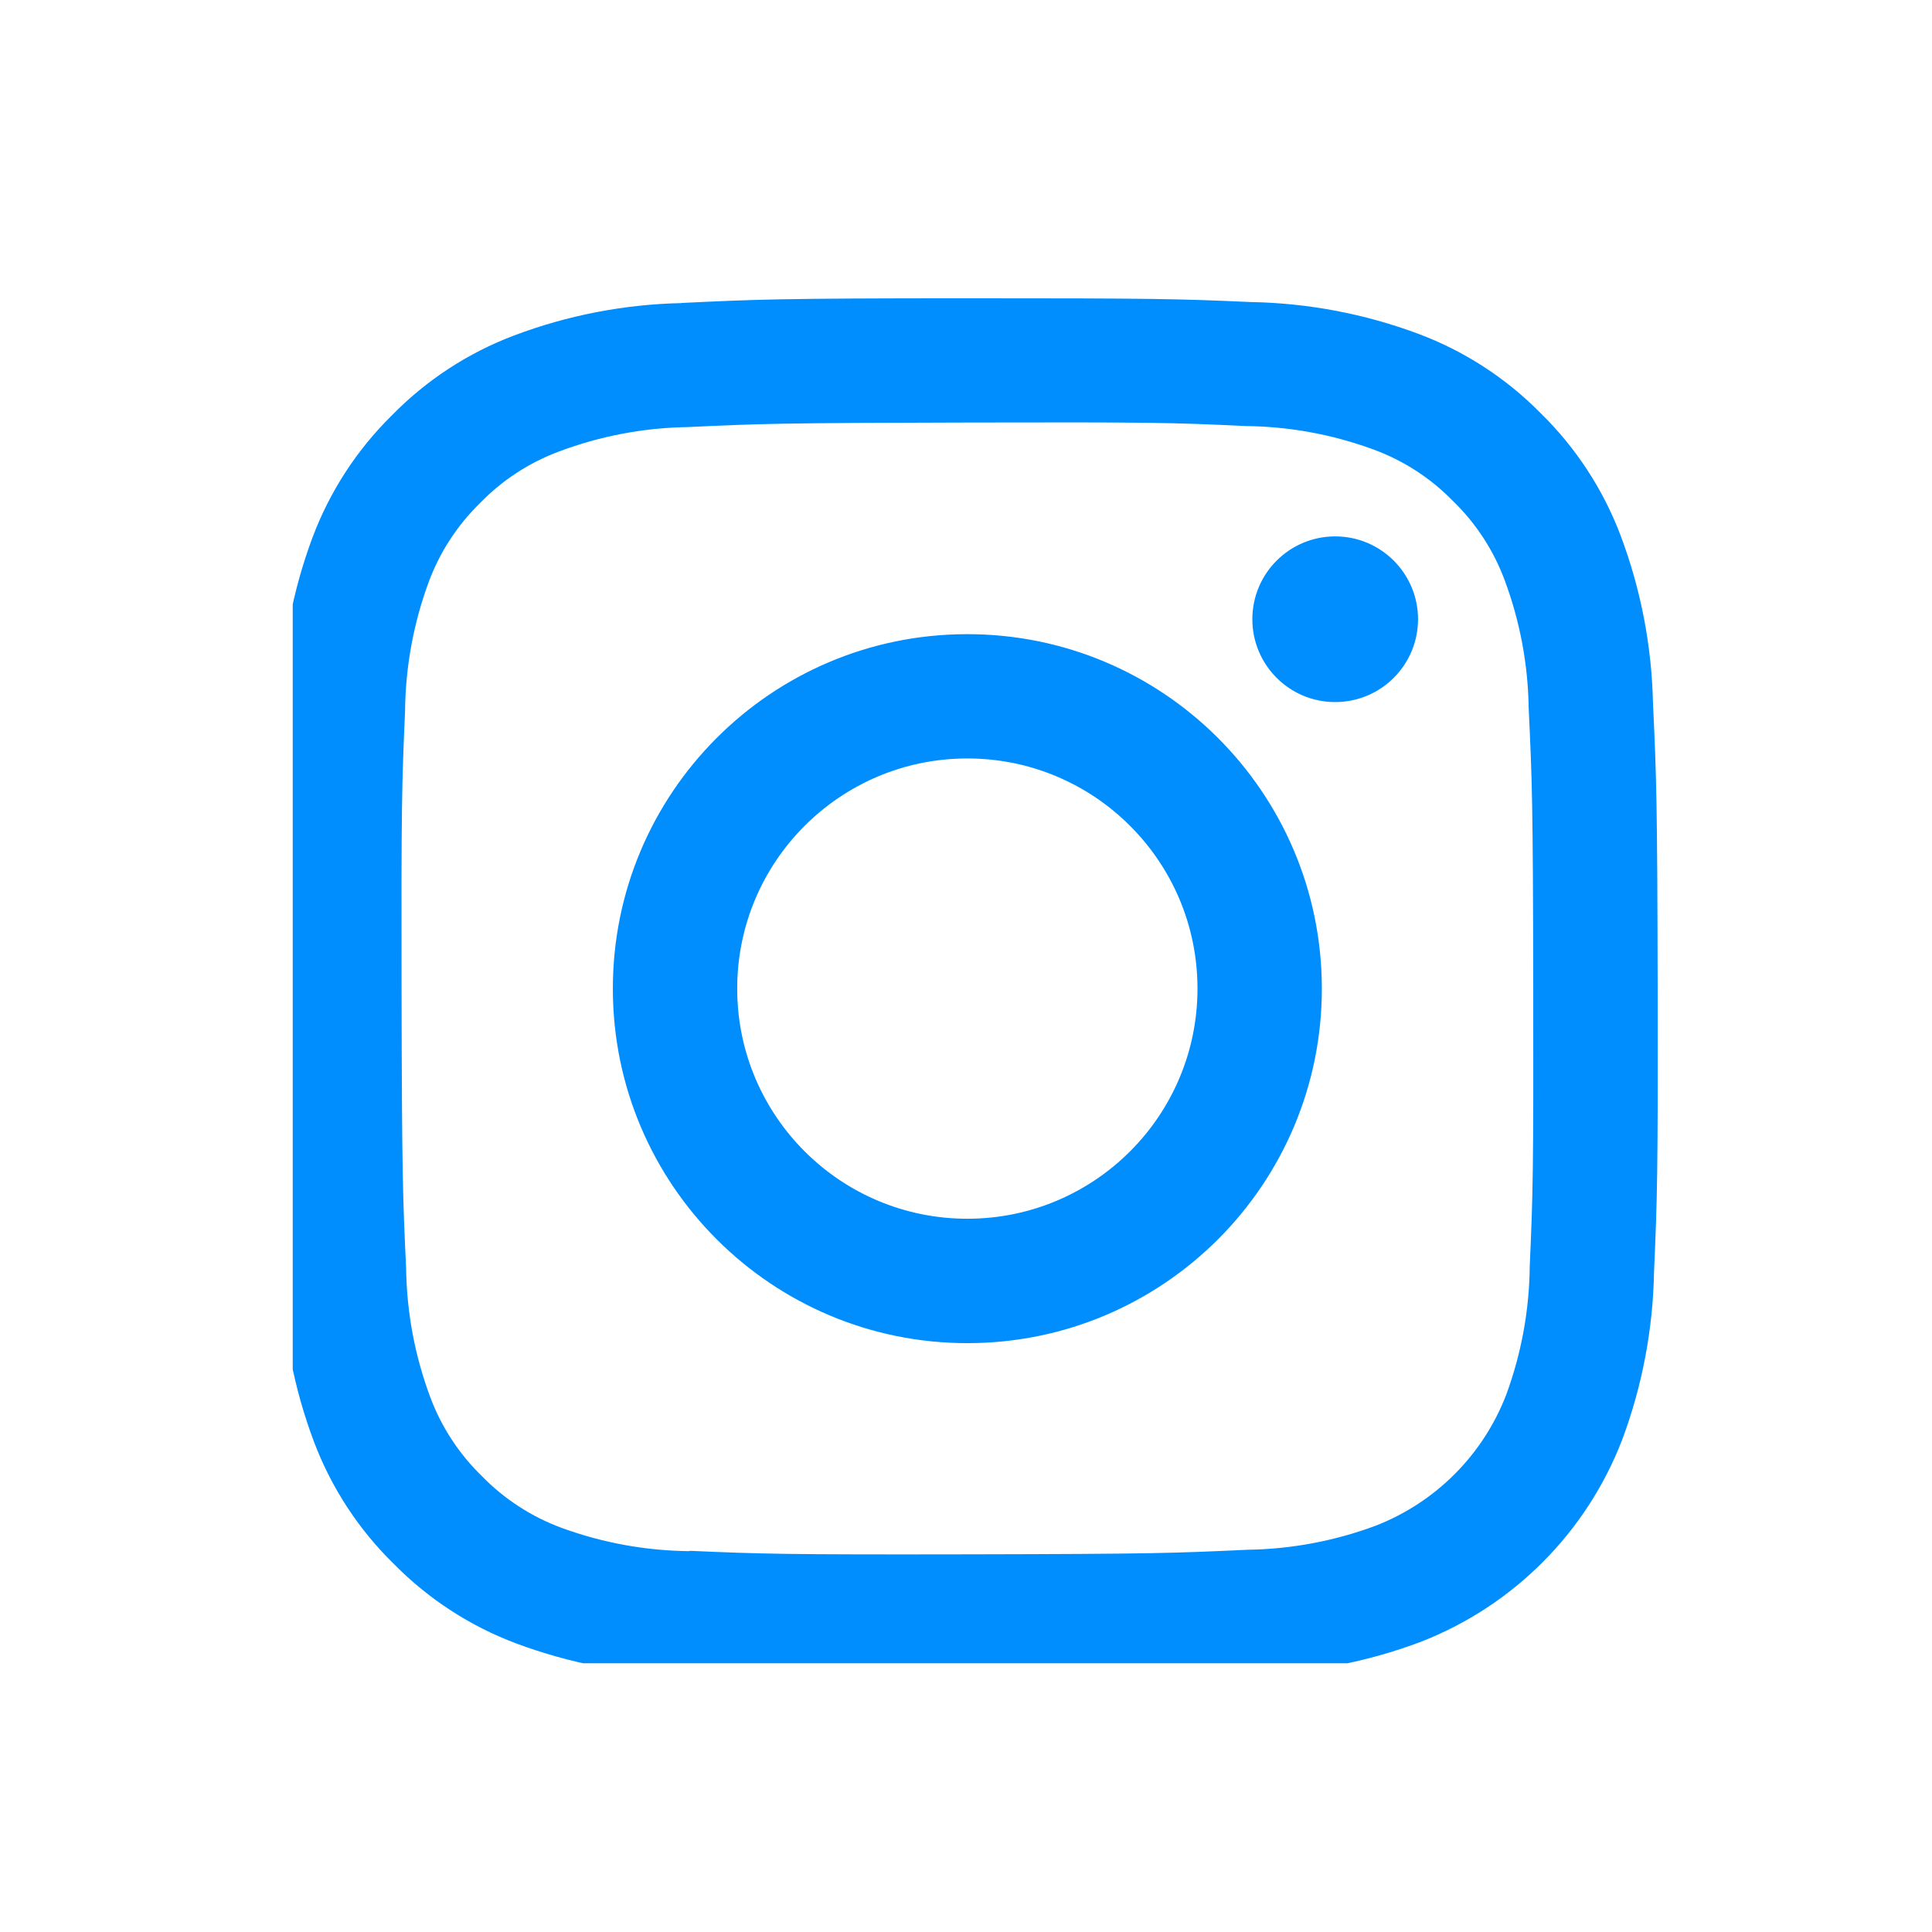
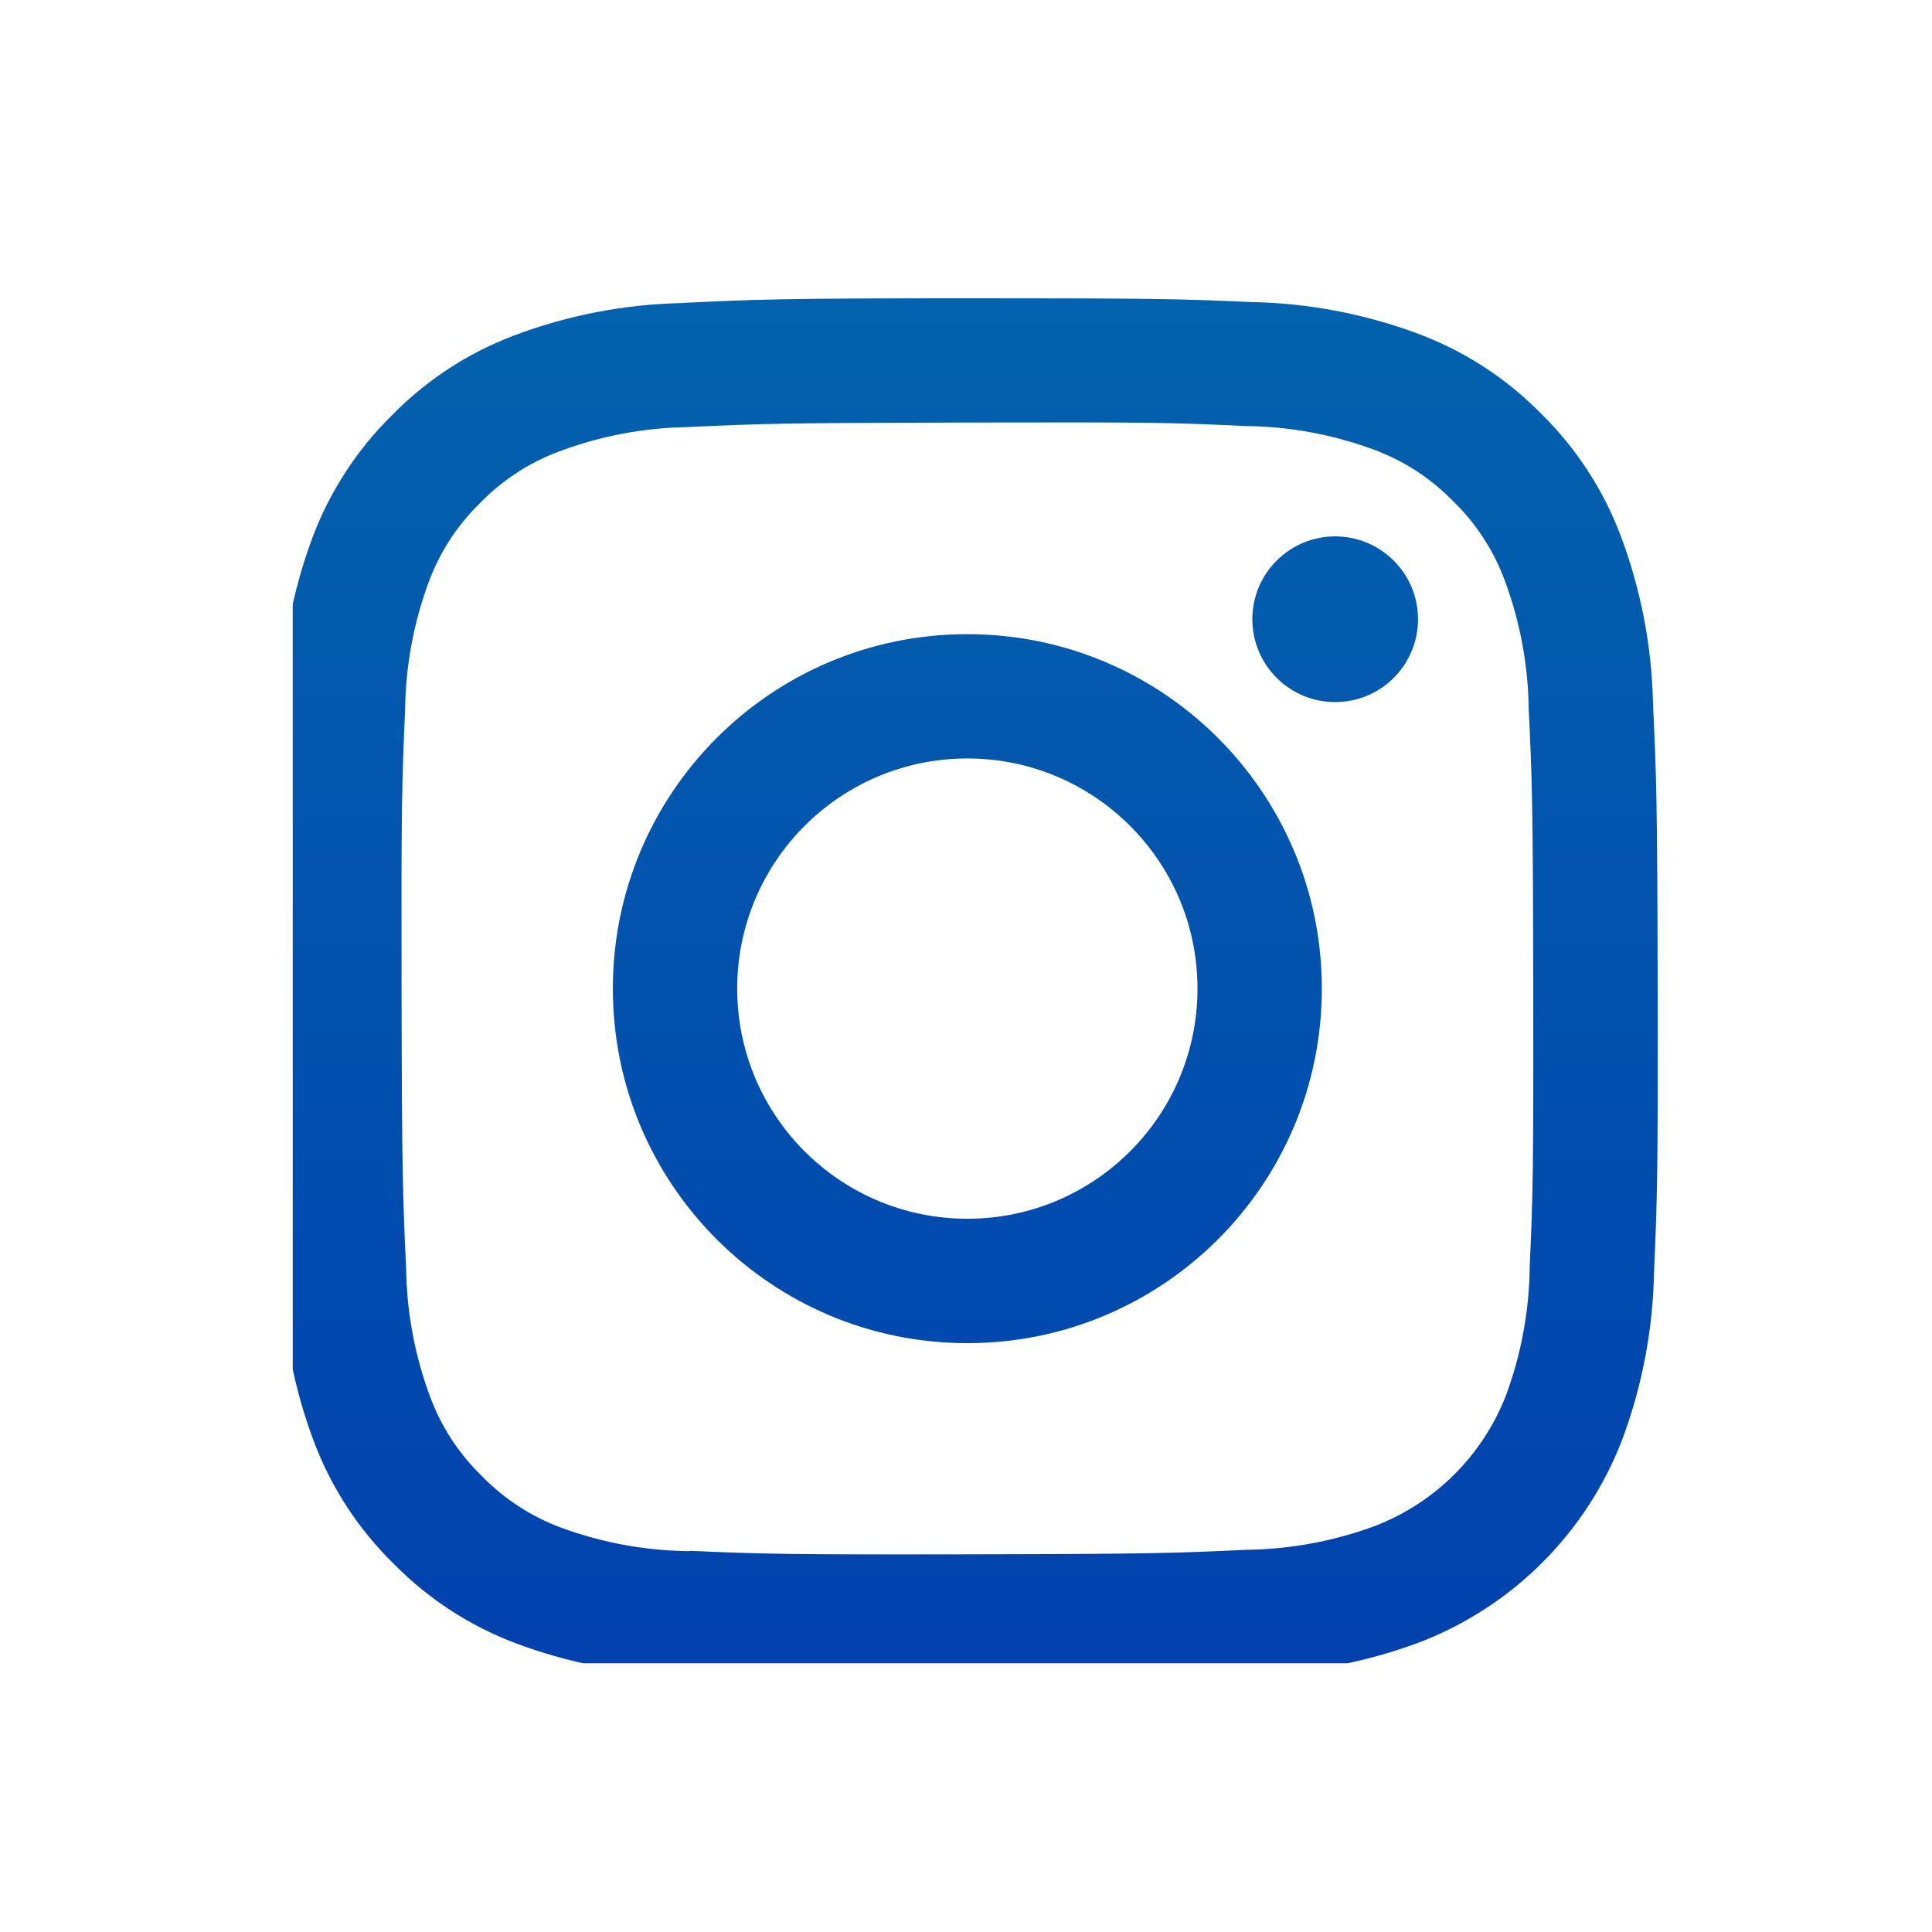
<svg xmlns="http://www.w3.org/2000/svg" width="33" height="33" viewBox="0 0 33 33">
  <defs>
+     <linearGradient id="linear-gradient" x1="0.5" x2="0.5" y2="1" gradientUnits="objectBoundingBox">
+       <stop offset="0" stop-color="#0262ad" />
+       <stop offset="1" stop-color="#0141ae" />
+     </linearGradient>
    <clipPath id="clip-path">
-       <rect id="Rectángulo_41" data-name="Rectángulo 41" width="23.41" height="23.41" fill="#008eff" />
+       <rect id="Rectángulo_41" data-name="Rectángulo 41" width="23.41" height="23.41" fill="url(#linear-gradient)" />
    </clipPath>
  </defs>
-   <g id="Icon_Instagram" transform="translate(0.303 -48)">
-     <g id="Icon_Instagram-2" data-name="Icon_Instagram" transform="translate(1241.697 -870)">
-       <rect id="Rectángulo_49" data-name="Rectángulo 49" width="33" height="33" transform="translate(-1242 918)" fill="none" />
-       <g id="Grupo_294" data-name="Grupo 294" transform="translate(-1237.287 923.315)">
-         <g id="Grupo_293" data-name="Grupo 293" transform="translate(0.287 -0.315)" clip-path="url(#clip-path)">
-           <path id="Trazado_736" data-name="Trazado 736" d="M6.908.082a8.623,8.623,0,0,0-2.86.554A5.768,5.768,0,0,0,1.962,2,5.778,5.778,0,0,0,.605,4.09,8.662,8.662,0,0,0,.063,6.954C.008,8.212,0,8.613,0,11.815s.02,3.6.08,4.862a8.645,8.645,0,0,0,.554,2.86A5.773,5.773,0,0,0,2,21.622a5.782,5.782,0,0,0,2.091,1.356,8.654,8.654,0,0,0,2.863.543c1.258.055,1.659.068,4.86.062s3.6-.02,4.862-.08a8.667,8.667,0,0,0,2.86-.554,6.026,6.026,0,0,0,3.442-3.455,8.634,8.634,0,0,0,.543-2.862c.055-1.258.068-1.66.062-4.862s-.021-3.6-.08-4.86a8.648,8.648,0,0,0-.554-2.861,5.785,5.785,0,0,0-1.364-2.086A5.771,5.771,0,0,0,19.493.606,8.626,8.626,0,0,0,16.631.064C15.373.008,14.971,0,11.769,0s-3.6.02-4.861.08M7.046,21.4a6.539,6.539,0,0,1-2.19-.4A3.675,3.675,0,0,1,3.5,20.118a3.664,3.664,0,0,1-.884-1.354,6.531,6.531,0,0,1-.41-2.189c-.058-1.243-.072-1.616-.078-4.764s.005-3.521.06-4.765a6.528,6.528,0,0,1,.4-2.19A3.658,3.658,0,0,1,3.466,3.5a3.653,3.653,0,0,1,1.354-.884A6.525,6.525,0,0,1,7.009,2.2c1.244-.059,1.616-.071,4.764-.078s3.521,0,4.765.06a6.513,6.513,0,0,1,2.189.4,3.649,3.649,0,0,1,1.358.879,3.651,3.651,0,0,1,.885,1.355,6.509,6.509,0,0,1,.41,2.188c.059,1.244.073,1.616.078,4.764s-.005,3.521-.06,4.765a6.538,6.538,0,0,1-.4,2.191,3.906,3.906,0,0,1-2.234,2.242,6.53,6.53,0,0,1-2.188.41c-1.244.058-1.616.072-4.765.078s-3.52-.006-4.764-.06m9.613-15.91a1.415,1.415,0,1,0,1.412-1.417,1.415,1.415,0,0,0-1.412,1.417M5.737,11.8A6.055,6.055,0,1,0,11.78,5.737,6.054,6.054,0,0,0,5.737,11.8m2.124,0A3.931,3.931,0,1,1,11.8,15.722,3.931,3.931,0,0,1,7.861,11.8" transform="translate(-0.269 0.095)" fill="#008eff" />
-         </g>
+   <g id="Icon_Instagram" transform="translate(1242 -918)">
+     <rect id="Rectángulo_49" data-name="Rectángulo 49" width="33" height="33" transform="translate(-1242 918)" fill="none" />
+     <g id="Grupo_294" data-name="Grupo 294" transform="translate(-1237.287 923.315)">
+       <g id="Grupo_293" data-name="Grupo 293" transform="translate(0.287 -0.315)" clip-path="url(#clip-path)">
+         <path id="Trazado_736" data-name="Trazado 736" d="M6.908.082a8.623,8.623,0,0,0-2.86.554A5.768,5.768,0,0,0,1.962,2,5.778,5.778,0,0,0,.605,4.09,8.662,8.662,0,0,0,.063,6.954C.008,8.212,0,8.613,0,11.815s.02,3.6.08,4.862a8.645,8.645,0,0,0,.554,2.86A5.773,5.773,0,0,0,2,21.622a5.782,5.782,0,0,0,2.091,1.356,8.654,8.654,0,0,0,2.863.543c1.258.055,1.659.068,4.86.062s3.6-.02,4.862-.08a8.667,8.667,0,0,0,2.86-.554,6.026,6.026,0,0,0,3.442-3.455,8.634,8.634,0,0,0,.543-2.862c.055-1.258.068-1.66.062-4.862s-.021-3.6-.08-4.86a8.648,8.648,0,0,0-.554-2.861,5.785,5.785,0,0,0-1.364-2.086A5.771,5.771,0,0,0,19.493.606,8.626,8.626,0,0,0,16.631.064C15.373.008,14.971,0,11.769,0s-3.6.02-4.861.08M7.046,21.4a6.539,6.539,0,0,1-2.19-.4A3.675,3.675,0,0,1,3.5,20.118a3.664,3.664,0,0,1-.884-1.354,6.531,6.531,0,0,1-.41-2.189c-.058-1.243-.072-1.616-.078-4.764s.005-3.521.06-4.765a6.528,6.528,0,0,1,.4-2.19A3.658,3.658,0,0,1,3.466,3.5a3.653,3.653,0,0,1,1.354-.884A6.525,6.525,0,0,1,7.009,2.2c1.244-.059,1.616-.071,4.764-.078s3.521,0,4.765.06a6.513,6.513,0,0,1,2.189.4,3.649,3.649,0,0,1,1.358.879,3.651,3.651,0,0,1,.885,1.355,6.509,6.509,0,0,1,.41,2.188c.059,1.244.073,1.616.078,4.764s-.005,3.521-.06,4.765a6.538,6.538,0,0,1-.4,2.191,3.906,3.906,0,0,1-2.234,2.242,6.53,6.53,0,0,1-2.188.41c-1.244.058-1.616.072-4.765.078s-3.52-.006-4.764-.06m9.613-15.91a1.415,1.415,0,1,0,1.412-1.417,1.415,1.415,0,0,0-1.412,1.417M5.737,11.8A6.055,6.055,0,1,0,11.78,5.737,6.054,6.054,0,0,0,5.737,11.8m2.124,0A3.931,3.931,0,1,1,11.8,15.722,3.931,3.931,0,0,1,7.861,11.8" transform="translate(-0.269 0.095)" fill="url(#linear-gradient)" />
      </g>
    </g>
  </g>
</svg>
